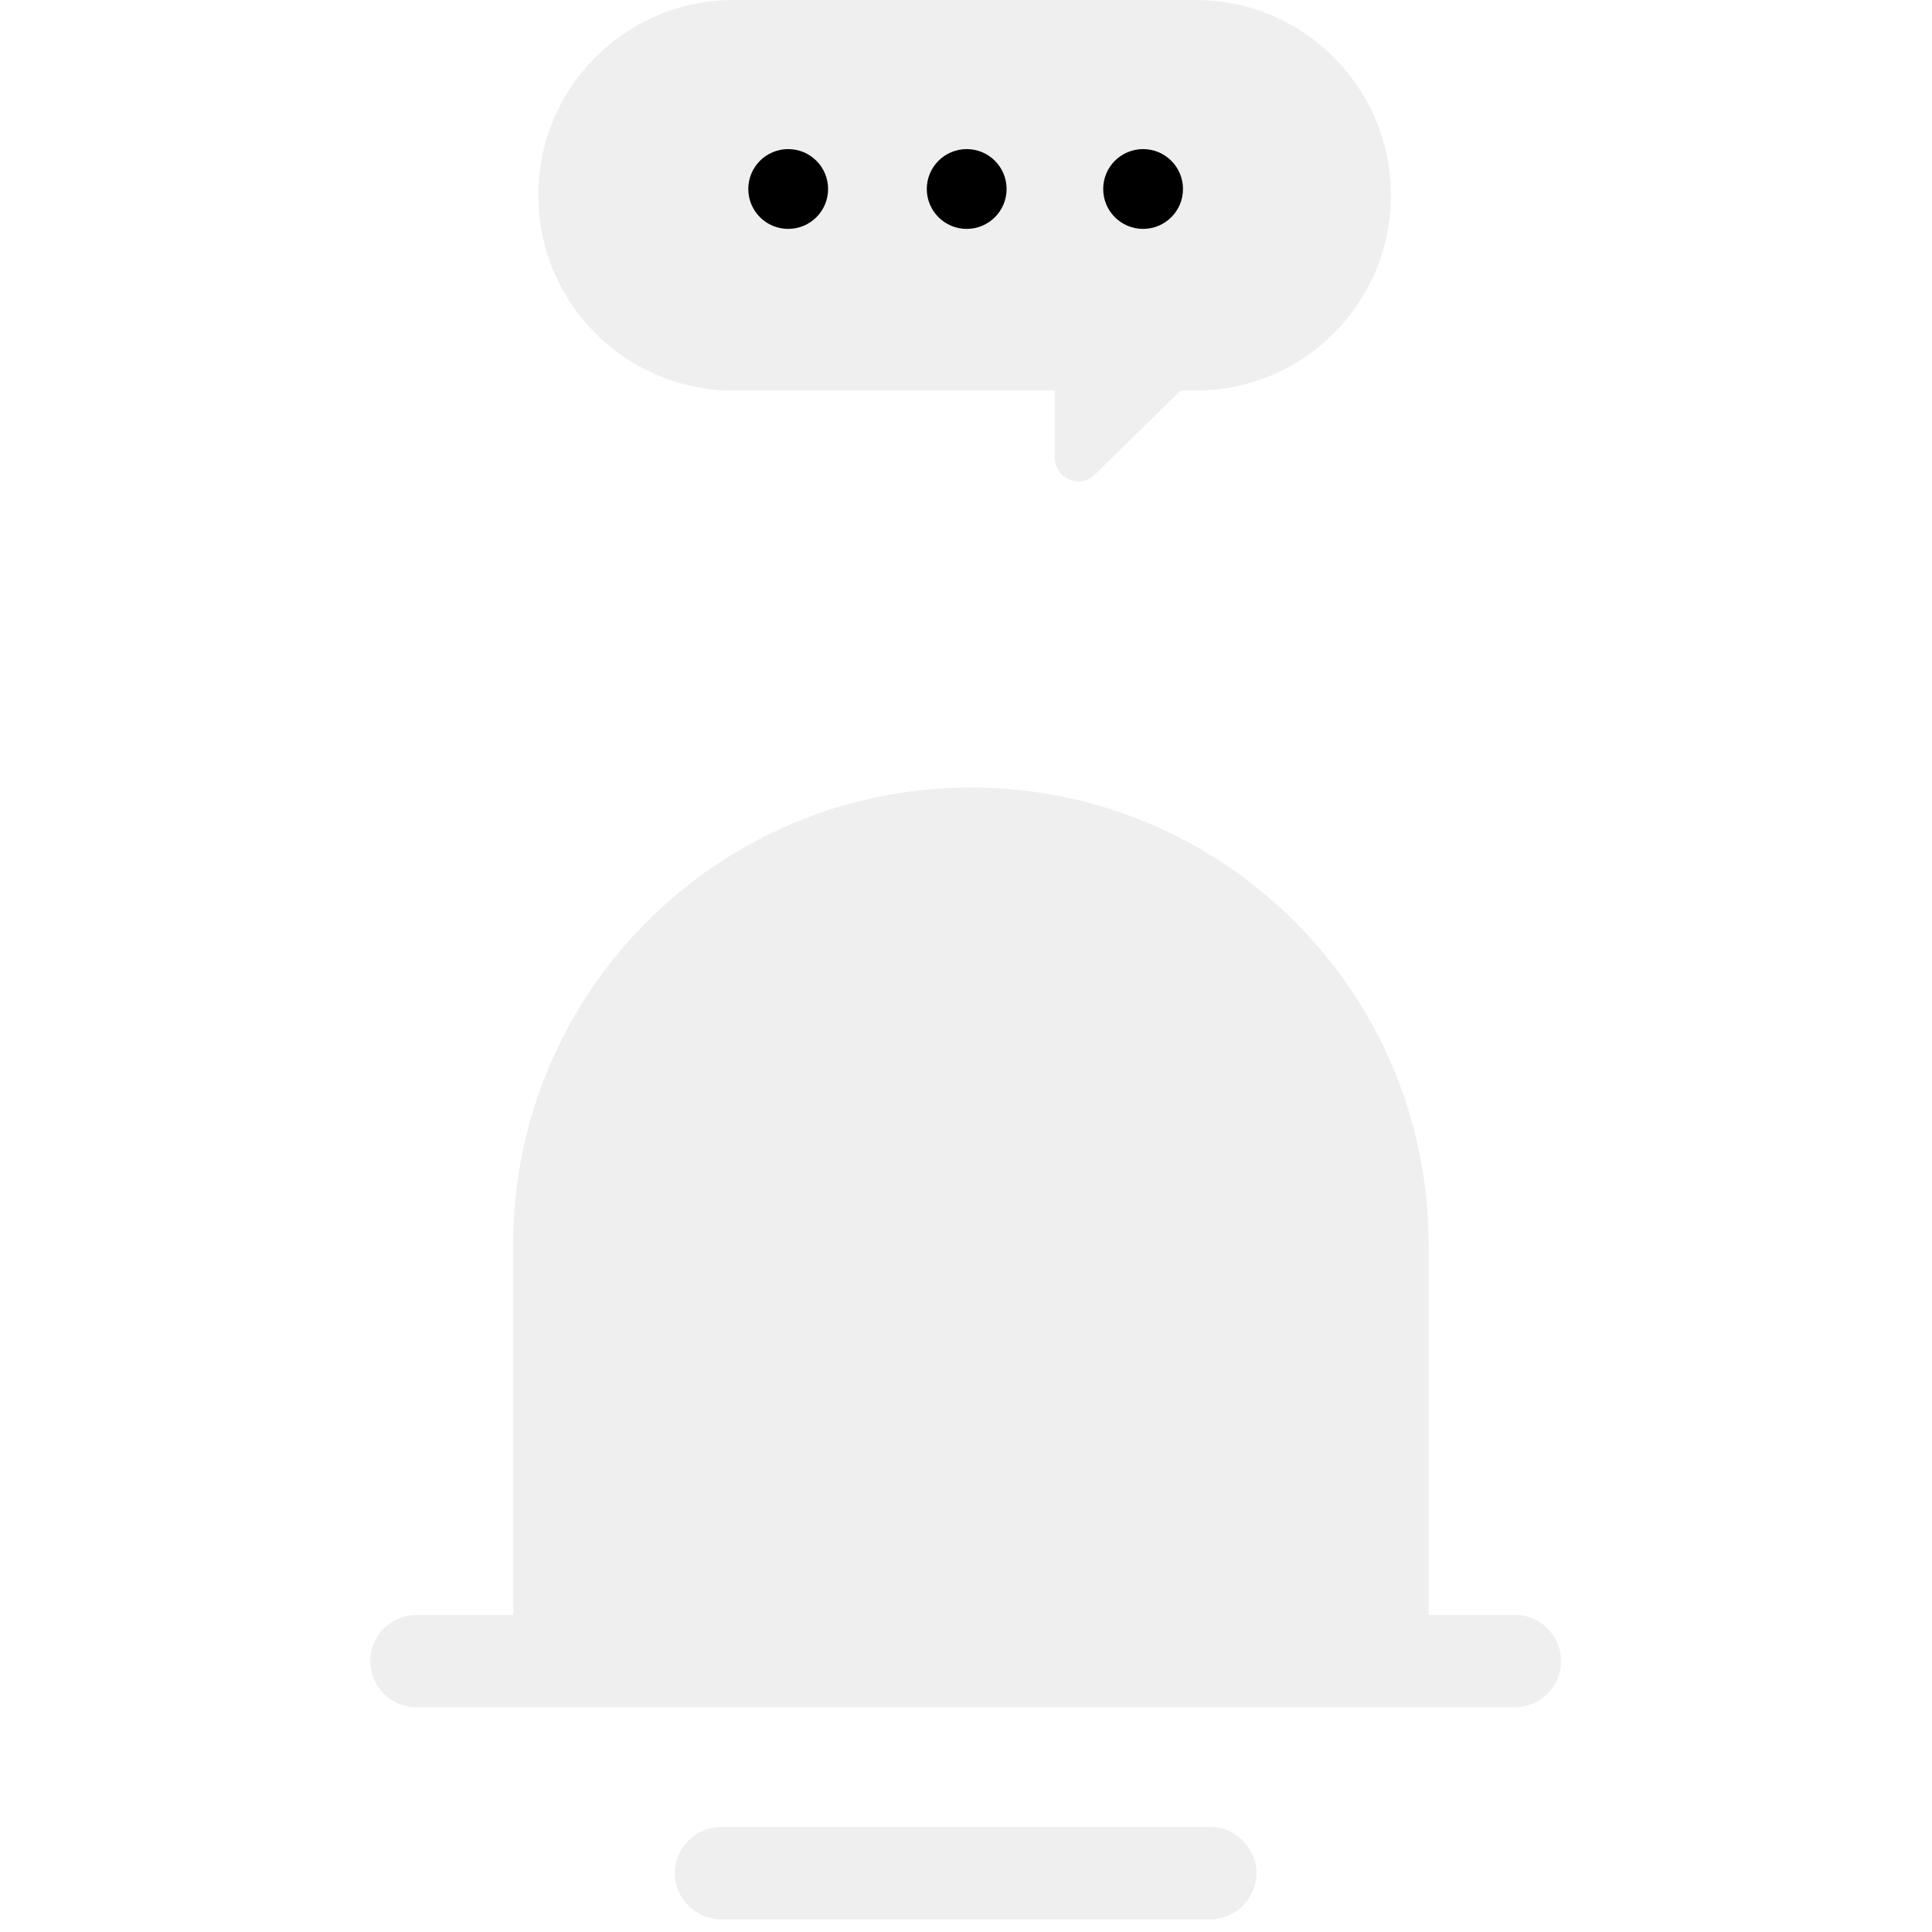
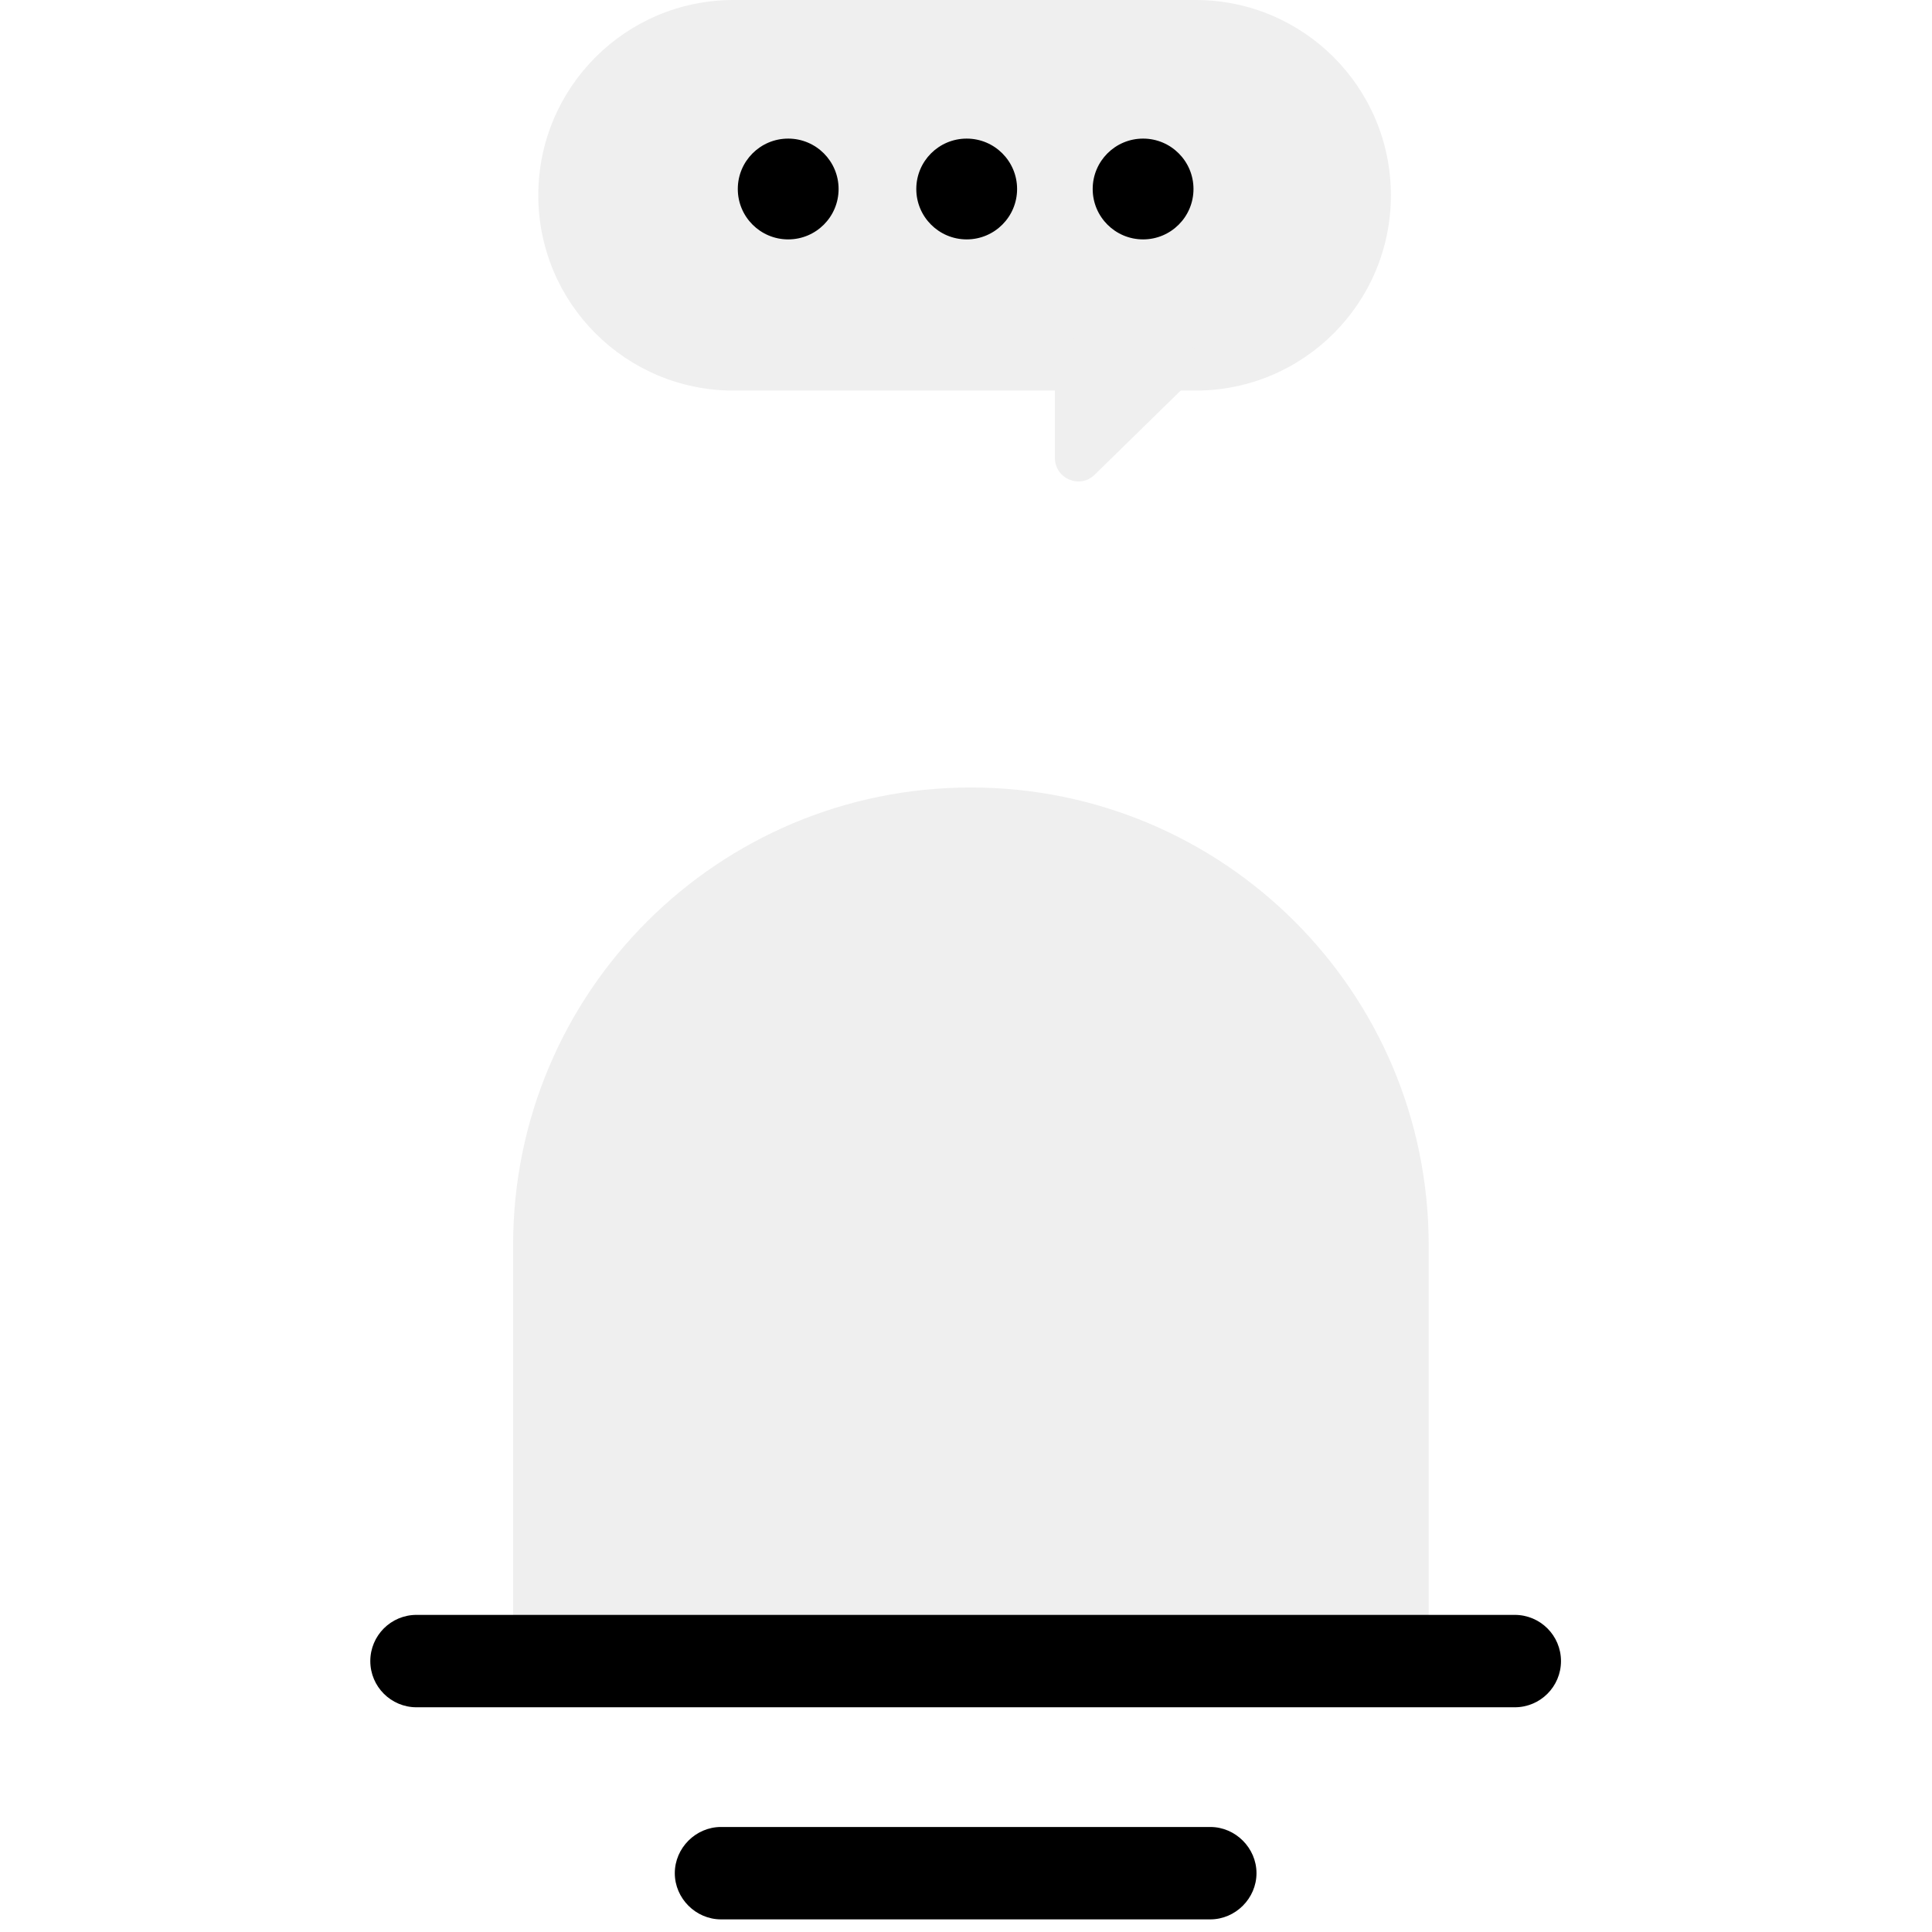
<svg xmlns="http://www.w3.org/2000/svg" width="72" height="72" viewBox="0 0 72 72" fill="none">
  <g transform="translate(13.8 0) scale(0.7826)">
    <rect x="8" width="40.6" height="18.6" rx="9.3" fill="#EFEFEF" />
    <path d="M32.6 21.8V17.3C32.6 16.6 33.1 16.1 33.7 16.1H38.3C39.3 16.1 39.8 17.3 39.1 18.1L34.5 22.6C33.8 23.3 32.6 22.8 32.6 21.8Z" fill="#EFEFEF" />
-     <circle cx="19.9" cy="9" r="1.9" fill="currentColor" />
-     <circle cx="28.4" cy="9" r="1.9" fill="currentColor" />
-     <circle cx="36.8" cy="9" r="1.9" fill="currentColor" />
+     <circle cx="19.9" cy="9" r="2.4" fill="currentColor" />
+     <circle cx="28.4" cy="9" r="2.4" fill="currentColor" />
+     <circle cx="36.8" cy="9" r="2.4" fill="currentColor" />
    <path d="M50.4 78.9H6.8V59.3C6.8 47.2 16.6 37.5 28.6 37.5C40.6 37.5 50.4 47.2 50.4 59.3V78.9Z" fill="#EFEFEF" />
-     <rect x="0" y="76.9" width="56.7" height="4.4" rx="2.2" fill="#EFEFEF" />
-     <path d="M16.7 87C15.5 87 14.5 88 14.5 89.2C14.5 90.4 15.5 91.4 16.7 91.4H40C41.2 91.4 42.2 90.4 42.2 89.2C42.2 88 41.2 87 40 87H16.7Z" fill="#EFEFEF" />
+     <rect x="0" y="76.9" width="56.7" height="4.4" rx="2.2" fill="currentColor" />
+     <path d="M16.7 87C15.5 87 14.5 88 14.5 89.2C14.5 90.4 15.5 91.4 16.7 91.4H40C41.2 91.4 42.2 90.4 42.2 89.2C42.2 88 41.2 87 40 87H16.7Z" fill="currentColor" />
  </g>
</svg>
